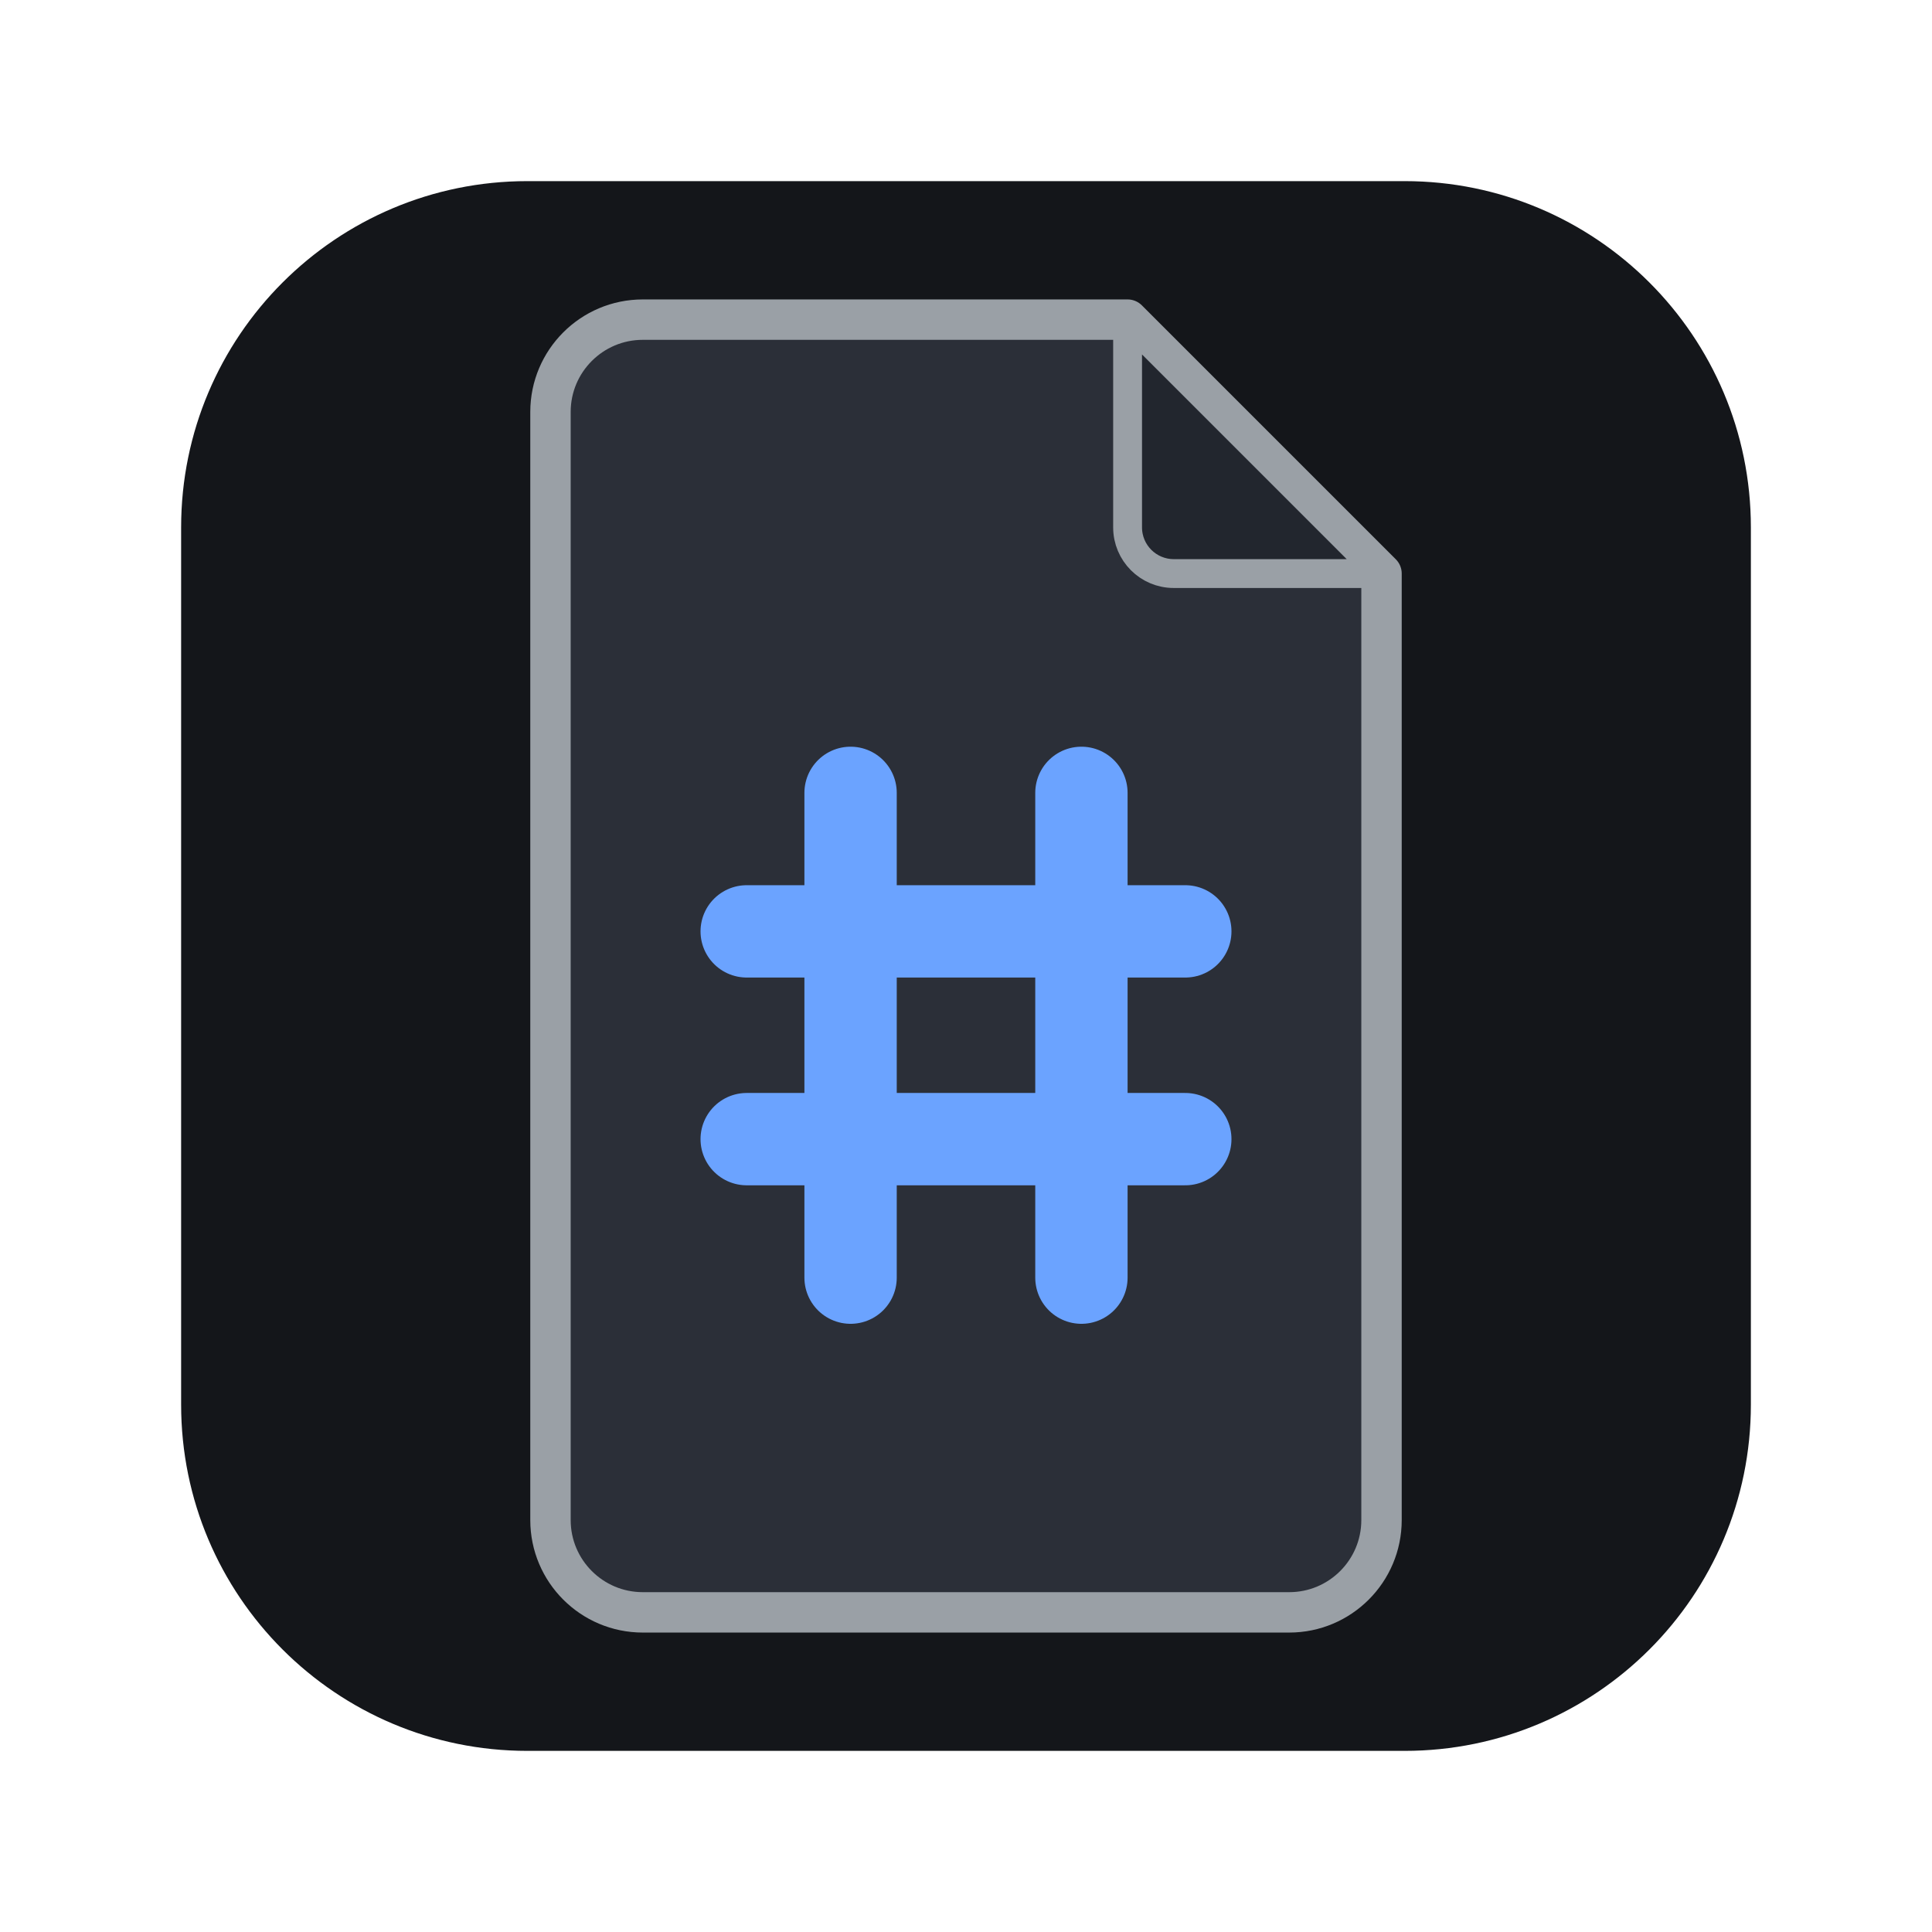
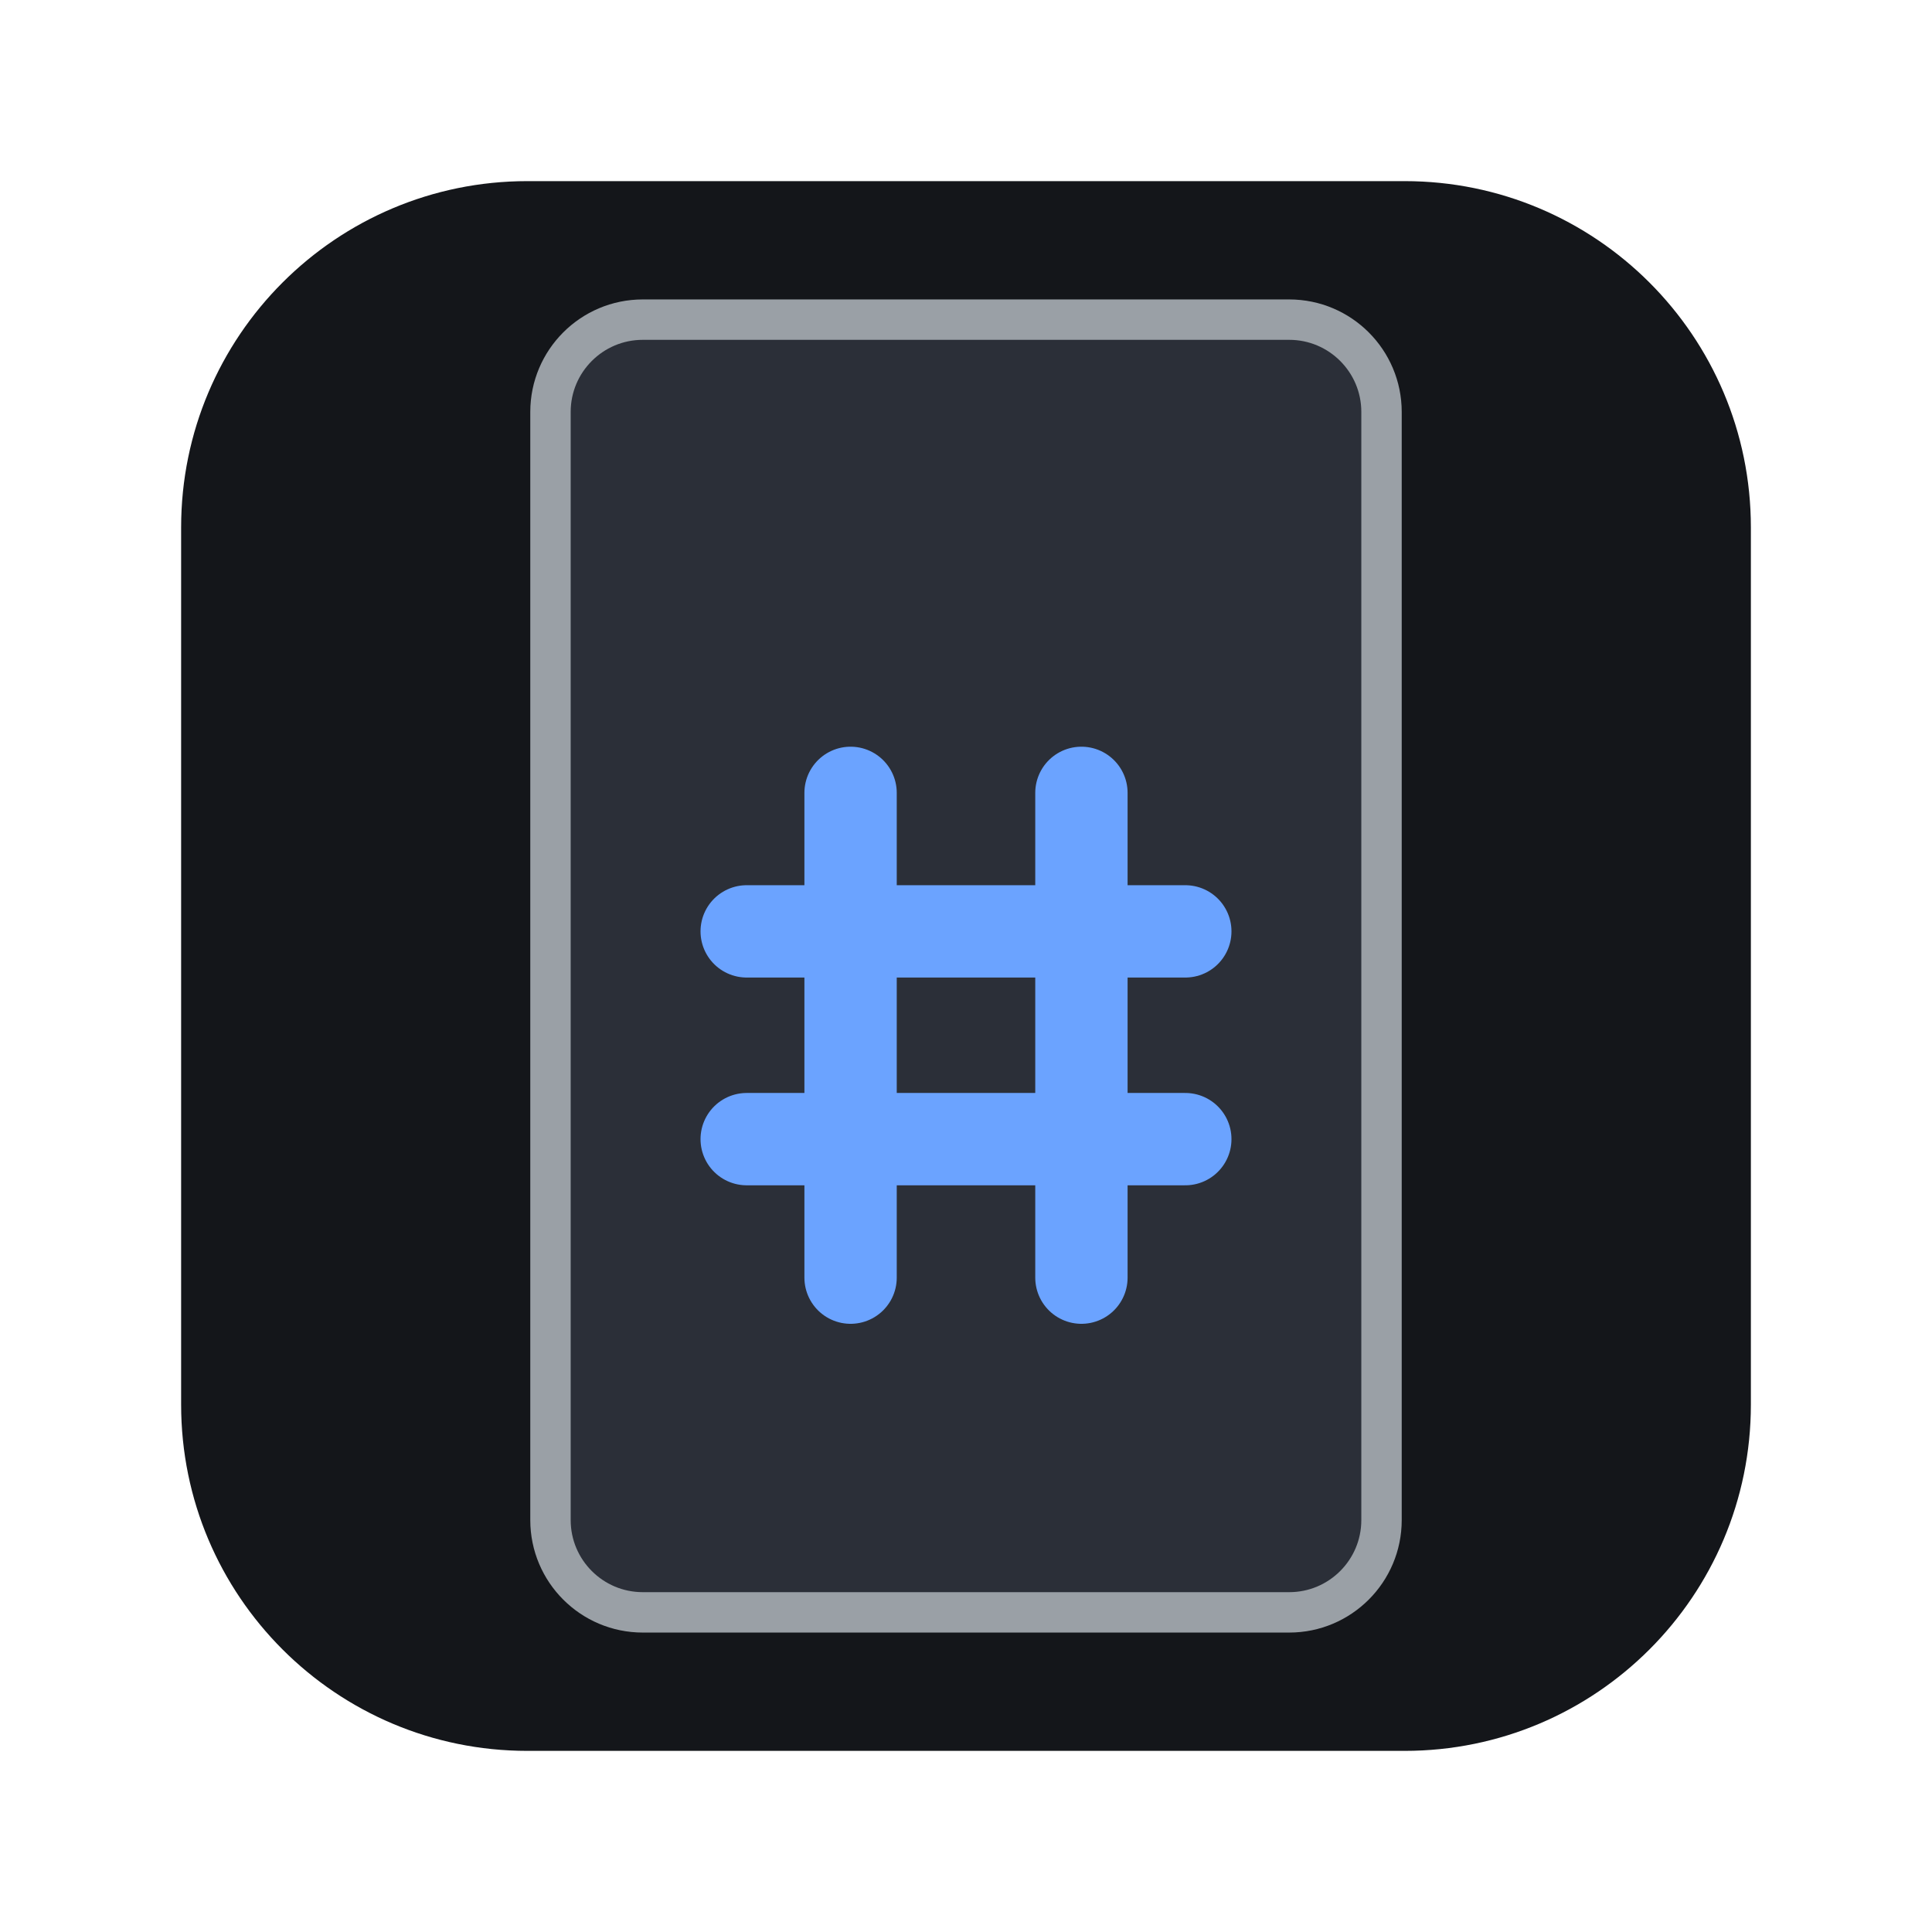
<svg xmlns="http://www.w3.org/2000/svg" viewBox="0 0 512 512" width="512" height="512" fill="none" role="img" aria-label="mdz icon">
  <g transform="translate(48 48) scale(3.058824)">
    <rect x="0" y="0" width="136" height="136" rx="30" fill="#14161a" />
-     <path d="M 40 12 H 82 L 104 34 V 116 A 8 8 0 0 1 96 124 H 40 A 8 8 0 0 1 32 116 V 20 A 8 8 0 0 1 40 12 Z" fill="#2b2f38" stroke="#9aa0a6" stroke-width="3.5" stroke-linejoin="round" />
-     <path d="M 82 12 V 30 A 4 4 0 0 0 86 34 H 104 Z" fill="#22262e" stroke="#9aa0a6" stroke-width="2.5" stroke-linecap="round" stroke-linejoin="round" />
+     <path d="M 40 12 H 96 A 8 8 0 0 1 104 20 V 116 A 8 8 0 0 1 96 124 H 40 A 8 8 0 0 1 32 116 V 20 A 8 8 0 0 1 40 12 Z" fill="#2b2f38" stroke="#9aa0a6" stroke-width="3.5" stroke-linejoin="round" />
    <g stroke="#6ba3ff" stroke-width="8" stroke-linecap="round" opacity="1">
      <animate attributeName="opacity" values="1;0.55;1" dur="4s" repeatCount="indefinite" />
      <line x1="58" y1="53" x2="58" y2="95" />
      <line x1="78" y1="53" x2="78" y2="95" />
      <line x1="49" y1="65" x2="87" y2="65" />
      <line x1="49" y1="83" x2="87" y2="83" />
    </g>
  </g>
</svg>
